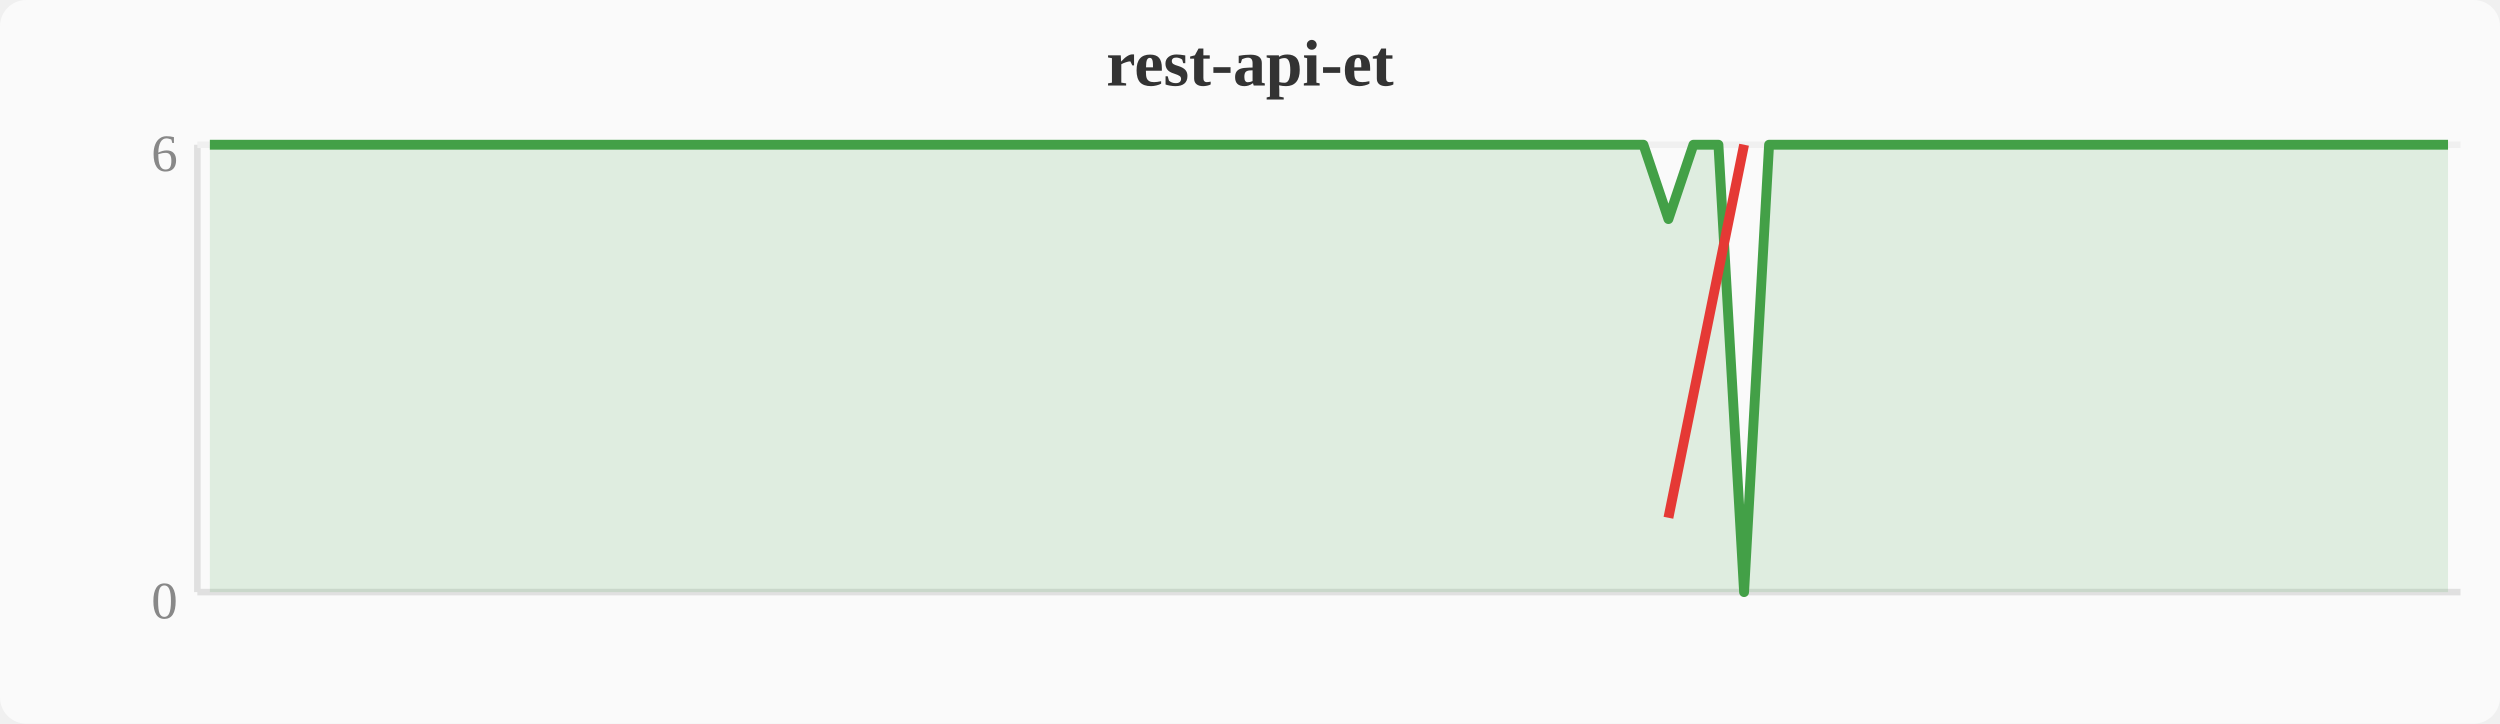
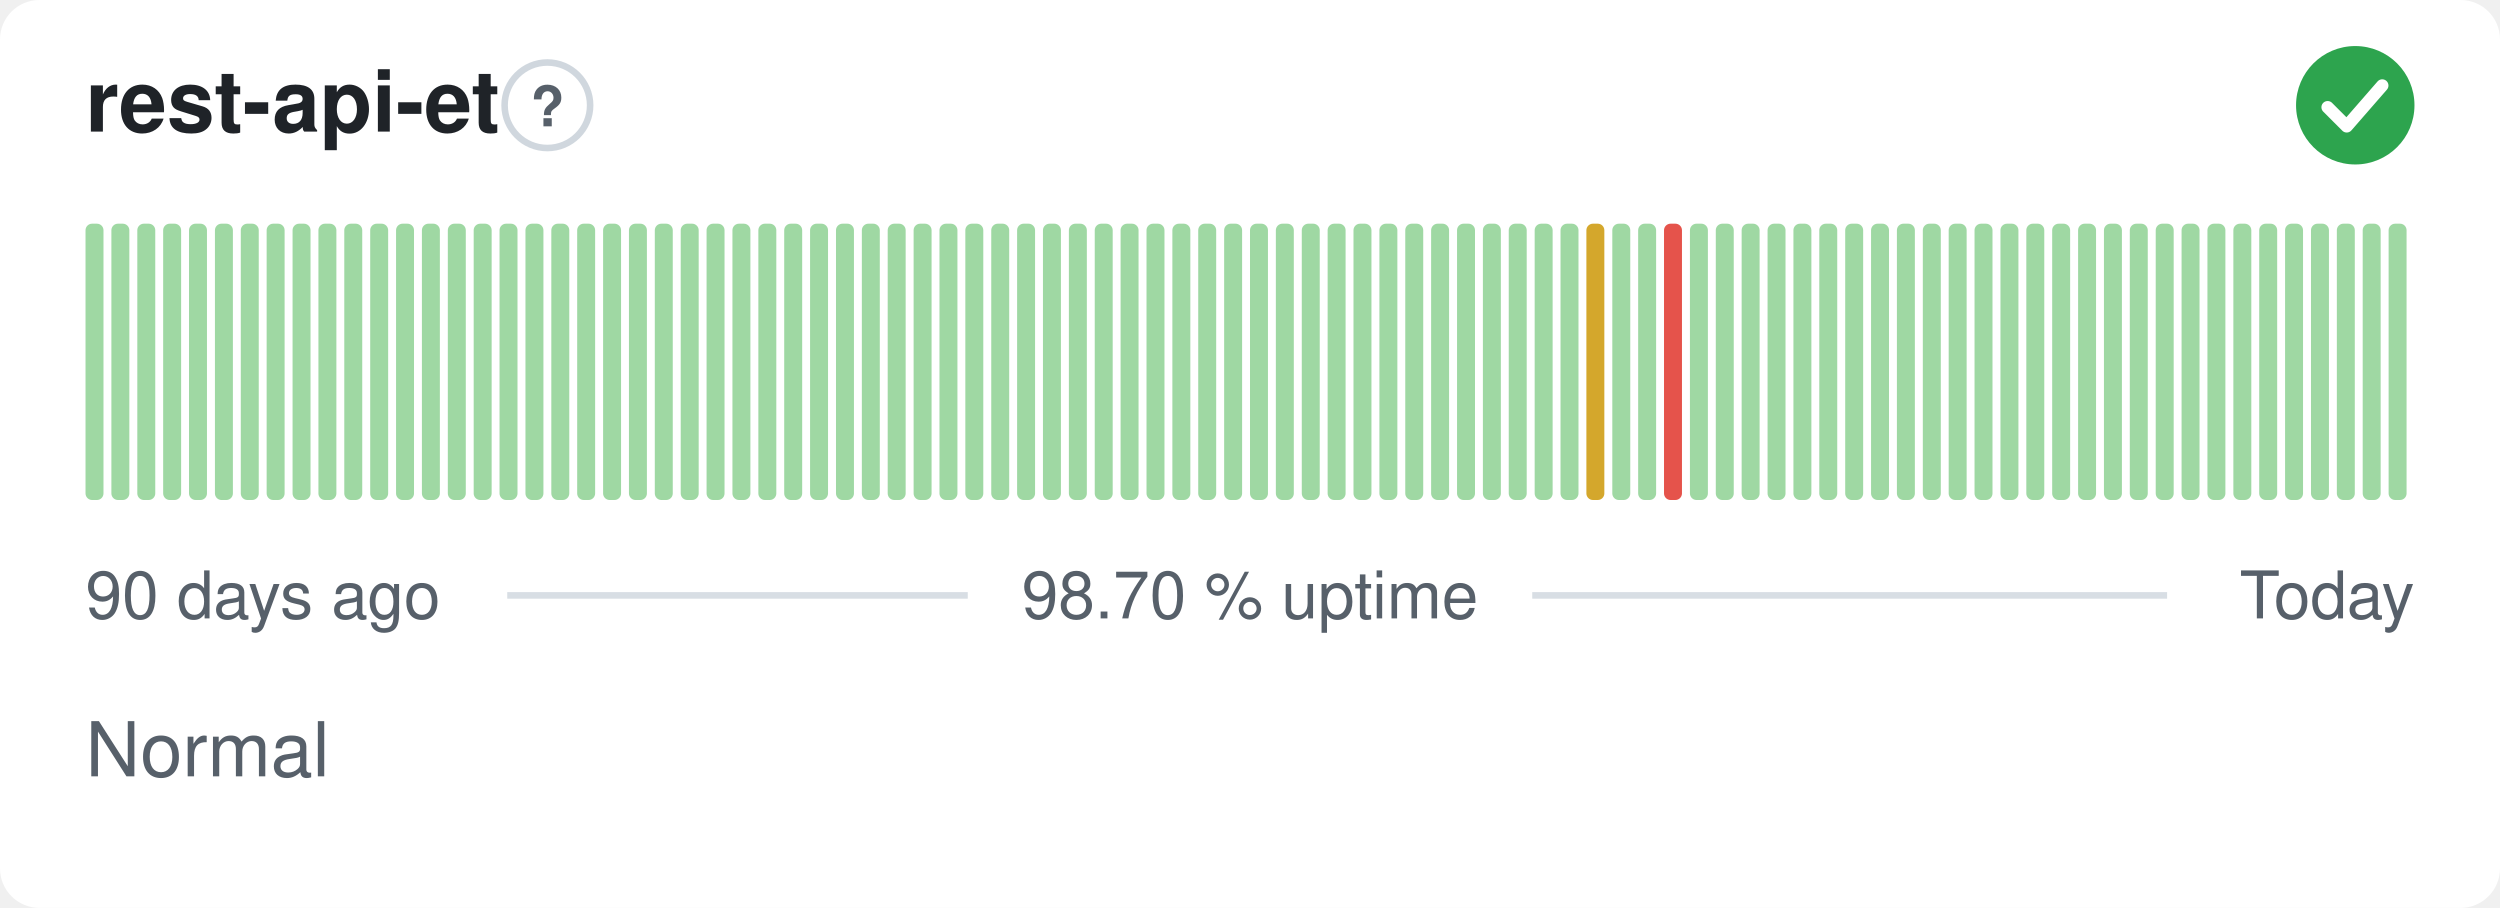
- <svg xmlns="http://www.w3.org/2000/svg" width="380" height="110" viewBox="0 0 380 110">
-   <rect width="380" height="110" fill="#fafafa" rx="4" />
-   <text x="190" y="13" text-anchor="middle" font-size="10" font-weight="bold" fill="#333">rest-api-et</text>
-   <line x1="30" y1="22" x2="30" y2="90" stroke="#e0e0e0" stroke-width="1" />
-   <line x1="30" y1="90" x2="374" y2="90" stroke="#e0e0e0" stroke-width="1" />
-   <line x1="30" y1="22" x2="374" y2="22" stroke="#f0f0f0" stroke-width="1" />
-   <text x="27" y="94" text-anchor="end" font-size="8" fill="#888">0</text>
-   <text x="27" y="26" text-anchor="end" font-size="8" fill="#888">6</text>
-   <polygon points="31.9,22.0 35.7,22.0 39.6,22.0 43.4,22.0 47.2,22.0 51.0,22.0 54.8,22.0 58.7,22.0 62.5,22.0 66.3,22.0 70.1,22.0 74.0,22.0 77.8,22.0 81.6,22.0 85.4,22.0 89.2,22.0 93.1,22.0 96.9,22.0 100.7,22.0 104.5,22.0 108.4,22.0 112.2,22.0 116.0,22.0 119.8,22.0 123.6,22.0 127.5,22.0 131.3,22.0 135.1,22.0 138.9,22.0 142.8,22.0 146.6,22.0 150.4,22.0 154.2,22.0 158.0,22.0 161.9,22.0 165.7,22.0 169.5,22.0 173.3,22.0 177.2,22.0 181.0,22.0 184.8,22.0 188.6,22.0 192.4,22.0 196.3,22.0 200.1,22.0 203.9,22.0 207.7,22.0 211.6,22.0 215.4,22.0 219.2,22.0 223.0,22.0 226.8,22.0 230.7,22.0 234.5,22.0 238.3,22.0 242.1,22.0 246.0,22.0 249.8,22.0 253.6,33.3 257.4,22.0 261.2,22.0 265.1,90.0 268.9,22.0 272.7,22.0 276.5,22.0 280.4,22.0 284.2,22.0 288.0,22.0 291.8,22.0 295.6,22.0 299.5,22.0 303.3,22.0 307.1,22.0 310.9,22.0 314.8,22.0 318.6,22.0 322.4,22.0 326.2,22.0 330.0,22.0 333.9,22.0 337.7,22.0 341.5,22.0 345.3,22.0 349.2,22.0 353.0,22.0 356.8,22.0 360.6,22.0 364.4,22.0 368.3,22.0 372.1,22.0 372.1,90 31.9,90" fill="#43a047" opacity="0.15" />
-   <polyline points="31.9,22.0 35.7,22.0 39.6,22.0 43.4,22.0 47.2,22.0 51.0,22.0 54.8,22.0 58.7,22.0 62.5,22.0 66.3,22.0 70.1,22.0 74.0,22.0 77.8,22.0 81.6,22.0 85.4,22.0 89.2,22.0 93.1,22.0 96.9,22.0 100.7,22.0 104.5,22.0 108.4,22.0 112.2,22.0 116.0,22.0 119.8,22.0 123.6,22.0 127.5,22.0 131.3,22.0 135.1,22.0 138.9,22.0 142.8,22.0 146.6,22.0 150.4,22.0 154.2,22.0 158.0,22.0 161.9,22.0 165.7,22.0 169.5,22.0 173.3,22.0 177.2,22.0 181.0,22.0 184.8,22.0 188.6,22.0 192.4,22.0 196.3,22.0 200.1,22.0 203.9,22.0 207.7,22.0 211.6,22.0 215.4,22.0 219.2,22.0 223.0,22.0 226.8,22.0 230.7,22.0 234.5,22.0 238.3,22.0 242.1,22.0 246.0,22.0 249.8,22.0 253.6,33.3 257.4,22.0 261.2,22.0 265.1,90.0 268.9,22.0 272.7,22.0 276.5,22.0 280.4,22.0 284.2,22.0 288.0,22.0 291.8,22.0 295.6,22.0 299.5,22.0 303.3,22.0 307.1,22.0 310.9,22.0 314.8,22.0 318.6,22.0 322.4,22.0 326.2,22.0 330.0,22.0 333.9,22.0 337.7,22.0 341.5,22.0 345.3,22.0 349.2,22.0 353.0,22.0 356.8,22.0 360.6,22.0 364.4,22.0 368.3,22.0 372.1,22.0" fill="none" stroke="#43a047" stroke-width="1.5" stroke-linejoin="round" />
-   <polyline points="253.6,78.7 265.1,22.0" fill="none" stroke="#e53935" stroke-width="1.5" stroke-linejoin="round" />
+ <svg xmlns="http://www.w3.org/2000/svg" width="380" height="138" viewBox="0 0 380 138" role="img" aria-label="rest-api-et: Normal, 98.70 % uptime over the last 90 days" font-family="-apple-system,BlinkMacSystemFont,'Segoe UI',Helvetica,Arial,sans-serif">
+   <style>
+     @media (prefers-color-scheme: dark) {
+       .bg { fill: #0d1117 }
+       .title { fill: #e6edf3 }
+       .muted { fill: #8b949e }
+       .hint { stroke: #30363d }
+       .rule { stroke: #30363d }
+       .nodata { fill: #21262d }
+     }
+   </style>
+   <rect class="bg" width="380" height="138" rx="6" fill="#ffffff" />
+   <text class="title" x="13" y="20" font-size="13" font-weight="600" fill="#1f2328">rest-api-et</text>
+   <circle class="hint" cx="83.2" cy="16" r="6.5" fill="none" stroke="#d0d7de" stroke-width="1" />
+   <text class="muted" x="83.2" y="19.2" text-anchor="middle" font-size="8.5" font-weight="700" fill="#57606a">?</text>
+   <circle cx="358" cy="16" r="9" fill="#2da44e" />
+   <path d="M353.80 16.30l2.90 2.90 5.40 -6.20" fill="none" stroke="#fff" stroke-width="1.89" stroke-linecap="round" stroke-linejoin="round" />
+   <rect x="13.00" y="34.00" width="2.73" height="42.00" rx="1" fill="#9fd8a3" />
+   <rect x="16.93" y="34.00" width="2.73" height="42.00" rx="1" fill="#9fd8a3" />
+   <rect x="20.87" y="34.00" width="2.73" height="42.00" rx="1" fill="#9fd8a3" />
+   <rect x="24.80" y="34.00" width="2.73" height="42.00" rx="1" fill="#9fd8a3" />
+   <rect x="28.73" y="34.00" width="2.73" height="42.00" rx="1" fill="#9fd8a3" />
+   <rect x="32.67" y="34.00" width="2.73" height="42.00" rx="1" fill="#9fd8a3" />
+   <rect x="36.60" y="34.00" width="2.73" height="42.00" rx="1" fill="#9fd8a3" />
+   <rect x="40.53" y="34.00" width="2.73" height="42.00" rx="1" fill="#9fd8a3" />
+   <rect x="44.47" y="34.00" width="2.73" height="42.00" rx="1" fill="#9fd8a3" />
+   <rect x="48.40" y="34.00" width="2.73" height="42.00" rx="1" fill="#9fd8a3" />
+   <rect x="52.33" y="34.00" width="2.73" height="42.00" rx="1" fill="#9fd8a3" />
+   <rect x="56.27" y="34.00" width="2.73" height="42.00" rx="1" fill="#9fd8a3" />
+   <rect x="60.20" y="34.00" width="2.73" height="42.00" rx="1" fill="#9fd8a3" />
+   <rect x="64.13" y="34.00" width="2.73" height="42.00" rx="1" fill="#9fd8a3" />
+   <rect x="68.07" y="34.00" width="2.73" height="42.00" rx="1" fill="#9fd8a3" />
+   <rect x="72.00" y="34.00" width="2.73" height="42.00" rx="1" fill="#9fd8a3" />
+   <rect x="75.93" y="34.00" width="2.73" height="42.00" rx="1" fill="#9fd8a3" />
+   <rect x="79.87" y="34.00" width="2.73" height="42.00" rx="1" fill="#9fd8a3" />
+   <rect x="83.80" y="34.00" width="2.73" height="42.00" rx="1" fill="#9fd8a3" />
+   <rect x="87.73" y="34.00" width="2.73" height="42.00" rx="1" fill="#9fd8a3" />
+   <rect x="91.67" y="34.00" width="2.73" height="42.00" rx="1" fill="#9fd8a3" />
+   <rect x="95.60" y="34.00" width="2.73" height="42.00" rx="1" fill="#9fd8a3" />
+   <rect x="99.53" y="34.00" width="2.73" height="42.00" rx="1" fill="#9fd8a3" />
+   <rect x="103.47" y="34.00" width="2.73" height="42.00" rx="1" fill="#9fd8a3" />
+   <rect x="107.40" y="34.00" width="2.73" height="42.00" rx="1" fill="#9fd8a3" />
+   <rect x="111.33" y="34.00" width="2.73" height="42.00" rx="1" fill="#9fd8a3" />
+   <rect x="115.27" y="34.00" width="2.73" height="42.00" rx="1" fill="#9fd8a3" />
+   <rect x="119.20" y="34.00" width="2.73" height="42.00" rx="1" fill="#9fd8a3" />
+   <rect x="123.13" y="34.00" width="2.73" height="42.00" rx="1" fill="#9fd8a3" />
+   <rect x="127.07" y="34.00" width="2.73" height="42.00" rx="1" fill="#9fd8a3" />
+   <rect x="131.00" y="34.00" width="2.73" height="42.00" rx="1" fill="#9fd8a3" />
+   <rect x="134.93" y="34.00" width="2.73" height="42.00" rx="1" fill="#9fd8a3" />
+   <rect x="138.87" y="34.00" width="2.73" height="42.00" rx="1" fill="#9fd8a3" />
+   <rect x="142.80" y="34.00" width="2.73" height="42.00" rx="1" fill="#9fd8a3" />
+   <rect x="146.73" y="34.00" width="2.73" height="42.00" rx="1" fill="#9fd8a3" />
+   <rect x="150.67" y="34.00" width="2.73" height="42.00" rx="1" fill="#9fd8a3" />
+   <rect x="154.60" y="34.00" width="2.73" height="42.00" rx="1" fill="#9fd8a3" />
+   <rect x="158.53" y="34.00" width="2.73" height="42.00" rx="1" fill="#9fd8a3" />
+   <rect x="162.47" y="34.00" width="2.73" height="42.00" rx="1" fill="#9fd8a3" />
+   <rect x="166.40" y="34.00" width="2.73" height="42.00" rx="1" fill="#9fd8a3" />
+   <rect x="170.33" y="34.00" width="2.73" height="42.00" rx="1" fill="#9fd8a3" />
+   <rect x="174.27" y="34.00" width="2.73" height="42.00" rx="1" fill="#9fd8a3" />
+   <rect x="178.20" y="34.00" width="2.73" height="42.00" rx="1" fill="#9fd8a3" />
+   <rect x="182.13" y="34.00" width="2.73" height="42.00" rx="1" fill="#9fd8a3" />
+   <rect x="186.07" y="34.00" width="2.73" height="42.00" rx="1" fill="#9fd8a3" />
+   <rect x="190.00" y="34.00" width="2.73" height="42.00" rx="1" fill="#9fd8a3" />
+   <rect x="193.93" y="34.00" width="2.73" height="42.00" rx="1" fill="#9fd8a3" />
+   <rect x="197.87" y="34.00" width="2.73" height="42.00" rx="1" fill="#9fd8a3" />
+   <rect x="201.80" y="34.00" width="2.73" height="42.00" rx="1" fill="#9fd8a3" />
+   <rect x="205.73" y="34.00" width="2.73" height="42.00" rx="1" fill="#9fd8a3" />
+   <rect x="209.67" y="34.00" width="2.73" height="42.00" rx="1" fill="#9fd8a3" />
+   <rect x="213.60" y="34.00" width="2.73" height="42.00" rx="1" fill="#9fd8a3" />
+   <rect x="217.53" y="34.00" width="2.73" height="42.00" rx="1" fill="#9fd8a3" />
+   <rect x="221.47" y="34.00" width="2.73" height="42.00" rx="1" fill="#9fd8a3" />
+   <rect x="225.40" y="34.00" width="2.73" height="42.00" rx="1" fill="#9fd8a3" />
+   <rect x="229.33" y="34.00" width="2.73" height="42.00" rx="1" fill="#9fd8a3" />
+   <rect x="233.27" y="34.00" width="2.73" height="42.00" rx="1" fill="#9fd8a3" />
+   <rect x="237.20" y="34.00" width="2.73" height="42.00" rx="1" fill="#9fd8a3" />
+   <rect x="241.13" y="34.00" width="2.73" height="42.00" rx="1" fill="#d4a72c" />
+   <rect x="245.07" y="34.00" width="2.73" height="42.00" rx="1" fill="#9fd8a3" />
+   <rect x="249.00" y="34.00" width="2.73" height="42.00" rx="1" fill="#9fd8a3" />
+   <rect x="252.93" y="34.00" width="2.73" height="42.00" rx="1" fill="#e5534b" />
+   <rect x="256.87" y="34.00" width="2.73" height="42.00" rx="1" fill="#9fd8a3" />
+   <rect x="260.80" y="34.00" width="2.73" height="42.00" rx="1" fill="#9fd8a3" />
+   <rect x="264.73" y="34.00" width="2.73" height="42.00" rx="1" fill="#9fd8a3" />
+   <rect x="268.67" y="34.00" width="2.73" height="42.00" rx="1" fill="#9fd8a3" />
+   <rect x="272.60" y="34.00" width="2.73" height="42.00" rx="1" fill="#9fd8a3" />
+   <rect x="276.53" y="34.00" width="2.73" height="42.00" rx="1" fill="#9fd8a3" />
+   <rect x="280.47" y="34.00" width="2.73" height="42.00" rx="1" fill="#9fd8a3" />
+   <rect x="284.40" y="34.00" width="2.73" height="42.00" rx="1" fill="#9fd8a3" />
+   <rect x="288.33" y="34.00" width="2.73" height="42.00" rx="1" fill="#9fd8a3" />
+   <rect x="292.27" y="34.00" width="2.73" height="42.00" rx="1" fill="#9fd8a3" />
+   <rect x="296.20" y="34.00" width="2.73" height="42.00" rx="1" fill="#9fd8a3" />
+   <rect x="300.13" y="34.00" width="2.73" height="42.00" rx="1" fill="#9fd8a3" />
+   <rect x="304.07" y="34.00" width="2.73" height="42.00" rx="1" fill="#9fd8a3" />
+   <rect x="308.00" y="34.00" width="2.73" height="42.00" rx="1" fill="#9fd8a3" />
+   <rect x="311.93" y="34.00" width="2.73" height="42.00" rx="1" fill="#9fd8a3" />
+   <rect x="315.87" y="34.00" width="2.73" height="42.00" rx="1" fill="#9fd8a3" />
+   <rect x="319.80" y="34.00" width="2.73" height="42.00" rx="1" fill="#9fd8a3" />
+   <rect x="323.73" y="34.00" width="2.73" height="42.00" rx="1" fill="#9fd8a3" />
+   <rect x="327.67" y="34.00" width="2.73" height="42.00" rx="1" fill="#9fd8a3" />
+   <rect x="331.60" y="34.00" width="2.73" height="42.00" rx="1" fill="#9fd8a3" />
+   <rect x="335.53" y="34.00" width="2.73" height="42.00" rx="1" fill="#9fd8a3" />
+   <rect x="339.47" y="34.00" width="2.73" height="42.00" rx="1" fill="#9fd8a3" />
+   <rect x="343.40" y="34.00" width="2.73" height="42.00" rx="1" fill="#9fd8a3" />
+   <rect x="347.33" y="34.00" width="2.73" height="42.00" rx="1" fill="#9fd8a3" />
+   <rect x="351.27" y="34.00" width="2.73" height="42.00" rx="1" fill="#9fd8a3" />
+   <rect x="355.20" y="34.00" width="2.73" height="42.00" rx="1" fill="#9fd8a3" />
+   <rect x="359.13" y="34.00" width="2.73" height="42.00" rx="1" fill="#9fd8a3" />
+   <rect x="363.07" y="34.00" width="2.73" height="42.00" rx="1" fill="#9fd8a3" />
+   <text class="muted" x="13" y="94" font-size="10" fill="#57606a">90 days ago</text>
+   <text class="muted" x="190" y="94" text-anchor="middle" font-size="10" fill="#57606a">98.70 % uptime</text>
+   <text class="muted" x="367" y="94" text-anchor="end" font-size="10" fill="#57606a">Today</text>
+   <line class="rule" x1="77.1" y1="90.5" x2="147.1" y2="90.5" stroke="#d8dee4" stroke-width="1" />
+   <line class="rule" x1="232.9" y1="90.5" x2="329.4" y2="90.5" stroke="#d8dee4" stroke-width="1" />
+   <text class="muted" x="13" y="118" font-size="11.5" fill="#57606a">Normal</text>
</svg>
